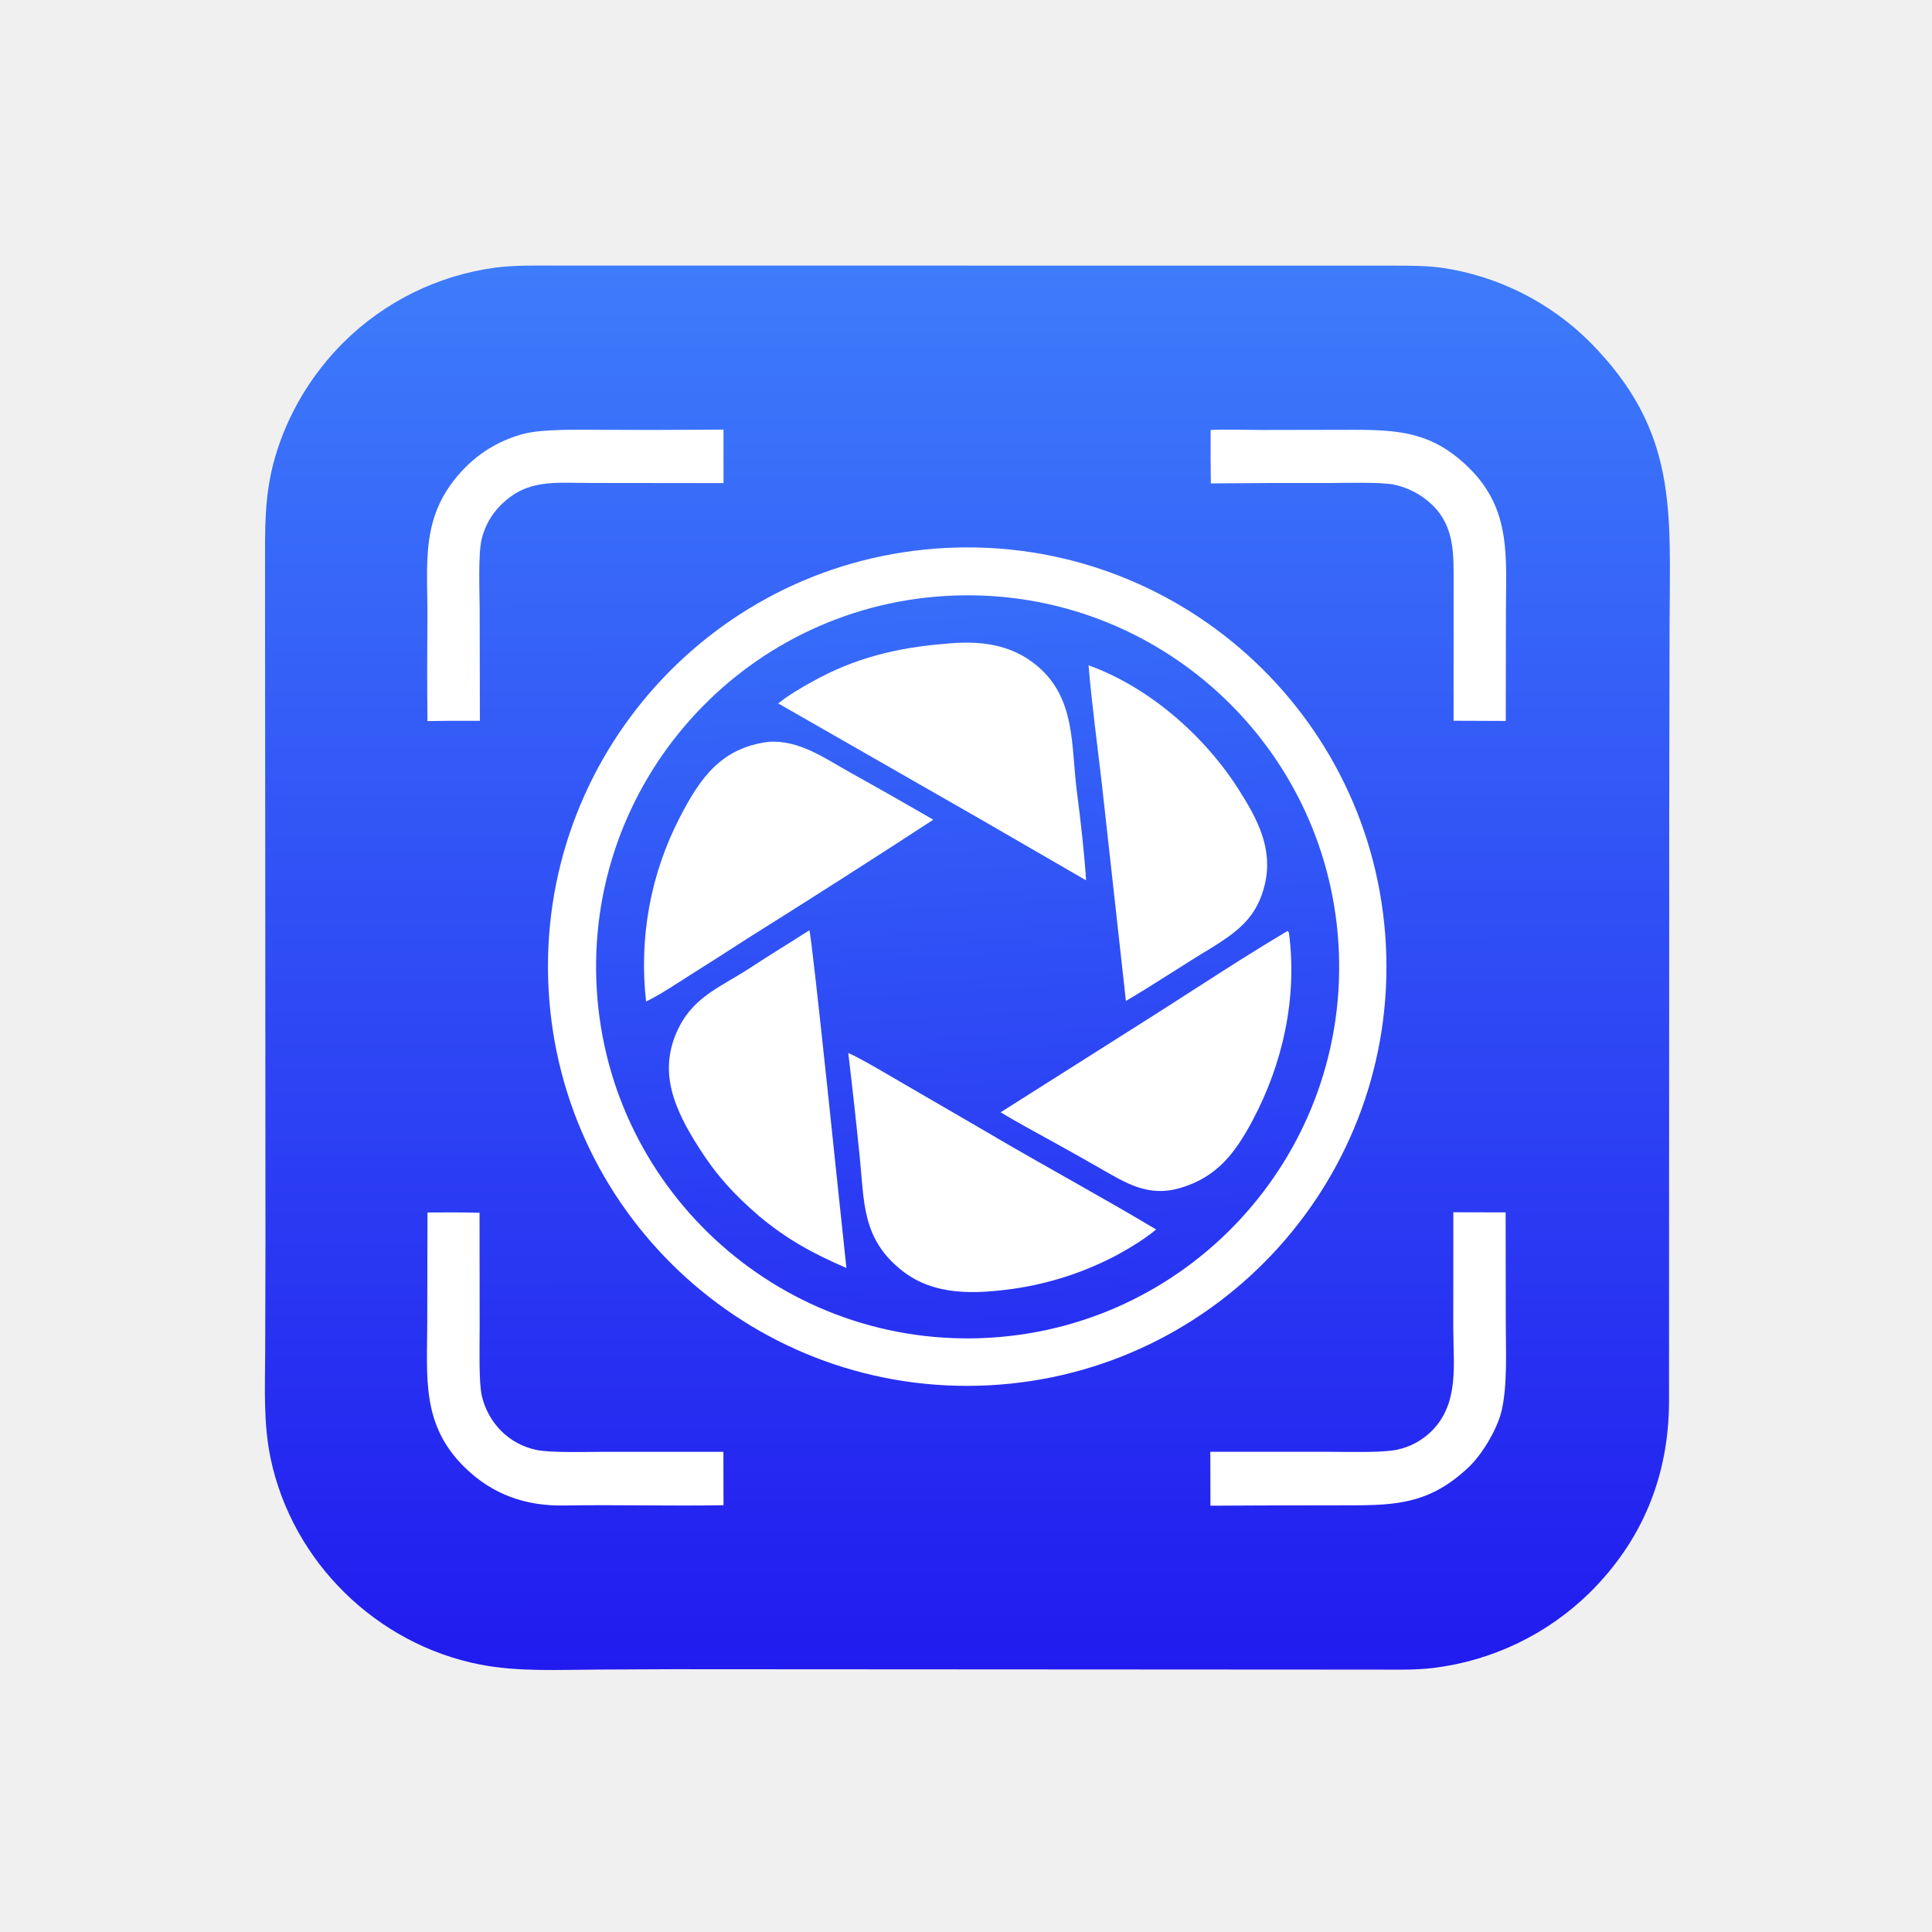
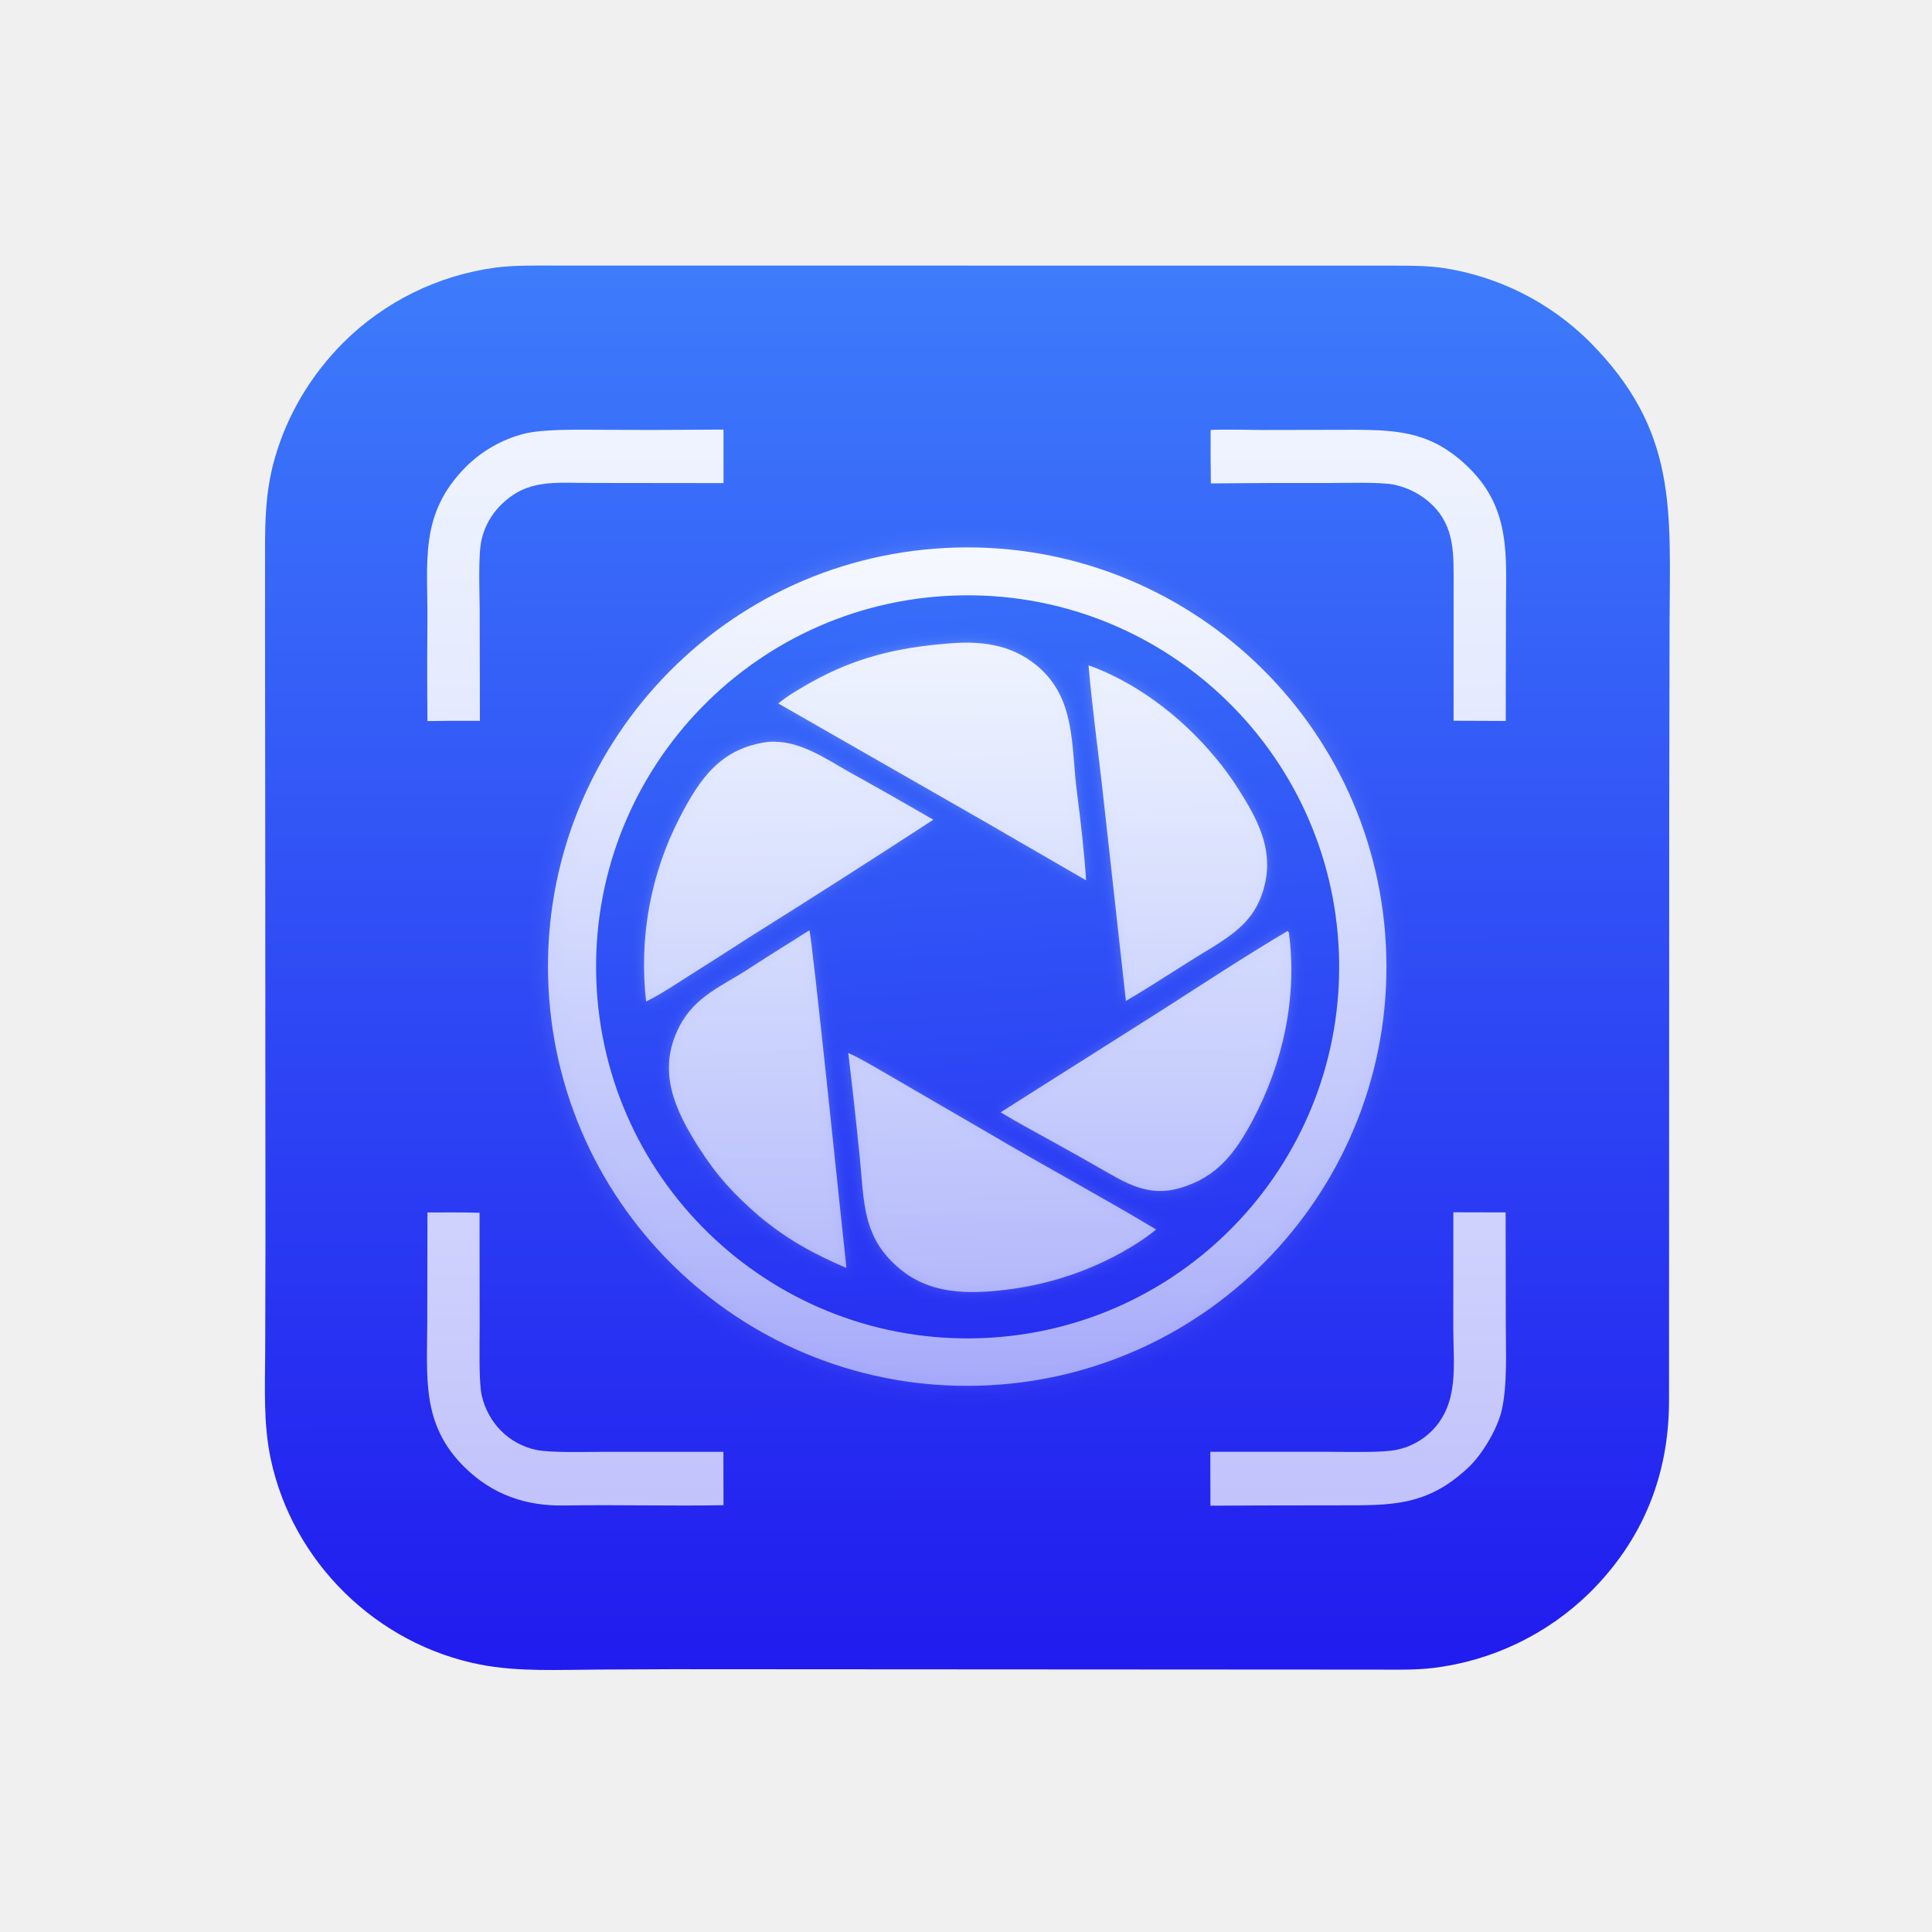
<svg xmlns="http://www.w3.org/2000/svg" width="1024" height="1024" viewBox="0 0 1024 1024">
  <defs>
    <linearGradient id="gradient_0" gradientUnits="userSpaceOnUse" x1="512.548" y1="883.627" x2="512.159" y2="141.374">
      <stop offset="0" stop-color="#211BEF" />
      <stop offset="1" stop-color="#3D7CFB" />
    </linearGradient>
-   </defs>
-   <path fill="url(#gradient_0)" d="M293.037 140.754L740.536 140.806C748.835 140.822 756.705 140.859 764.973 142.039C794.308 146.514 821.46 160.2 842.508 181.118C889.583 228.504 885.07 270.252 884.901 331.43L884.725 430.897L884.618 742.848C884.49 782.321 870.562 816.557 842.31 844.421C819.83 866.356 790.759 880.287 759.579 884.068C749.87 885.184 740.969 884.964 731.25 884.932L395.582 884.741C369.513 884.657 343.443 884.711 317.374 884.903C296.69 884.98 274.775 886.207 254.536 882.26C199.643 871.555 155.075 827.984 143.464 773.152C139.509 754.475 140.489 735.176 140.56 716.176L140.699 658.952L140.572 431L140.482 338.907L140.479 301.055C140.484 280.569 139.965 262.305 145.825 242.248C152.548 219.234 165.021 198.593 181.855 181.687C203.758 159.865 232.228 145.851 262.879 141.803C272.873 140.563 282.976 140.753 293.037 140.754Z" />
-   <path fill="white" d="M501.064 290.436C623.612 284.044 728.14 378.204 734.536 500.752C740.932 623.3 646.775 727.831 524.228 734.231C401.674 740.632 297.138 646.469 290.741 523.916C284.344 401.362 378.51 296.829 501.064 290.436Z" />
-   <defs>
    <linearGradient id="gradient_1" gradientUnits="userSpaceOnUse" x1="524.764" y1="708.453" x2="500.545" y2="316.059">
      <stop offset="0" stop-color="#2730F2" />
      <stop offset="1" stop-color="#376DF9" />
    </linearGradient>
+     <filter id="glass_blade" x="-8%" y="-8%" width="116%" height="116%">
+       <feGaussianBlur in="SourceAlpha" stdDeviation="3" result="blur" />
+       <feFlood flood-color="white" flood-opacity="0.25" result="glow" />
+       <feComposite in="glow" in2="blur" operator="in" result="softglow" />
+       <feMerge>
+         <feMergeNode in="softglow" />
+         <feMergeNode in="SourceGraphic" />
+       </feMerge>
+     </filter>
+     <filter id="glass_ring" x="-4%" y="-4%" width="108%" height="108%">
+       <feGaussianBlur in="SourceAlpha" stdDeviation="5" result="blur" />
+       <feFlood flood-color="white" flood-opacity="0.18" result="glow" />
+       <feComposite in="glow" in2="blur" operator="in" result="softglow" />
+       <feMerge>
+         <feMergeNode in="softglow" />
+         <feMergeNode in="SourceGraphic" />
+       </feMerge>
+     </filter>
+     <linearGradient id="blade_sheen" gradientUnits="userSpaceOnUse" x1="512" y1="290" x2="512" y2="735">
+       <stop offset="0" stop-color="white" stop-opacity="0.95" />
+       <stop offset="0.45" stop-color="white" stop-opacity="0.75" />
+       <stop offset="1" stop-color="white" stop-opacity="0.55" />
+     </linearGradient>
+     <linearGradient id="bracket_sheen" gradientUnits="userSpaceOnUse" x1="512" y1="228" x2="512" y2="798">
+       <stop offset="0" stop-color="white" stop-opacity="0.92" />
+       <stop offset="1" stop-color="white" stop-opacity="0.72" />
+     </linearGradient>
  </defs>
+   <path fill="url(#gradient_0)" d="M293.037 140.754L740.536 140.806C748.835 140.822 756.705 140.859 764.973 142.039C794.308 146.514 821.46 160.2 842.508 181.118C889.583 228.504 885.07 270.252 884.901 331.43L884.725 430.897L884.618 742.848C884.49 782.321 870.562 816.557 842.31 844.421C819.83 866.356 790.759 880.287 759.579 884.068C749.87 885.184 740.969 884.964 731.25 884.932L395.582 884.741C369.513 884.657 343.443 884.711 317.374 884.903C296.69 884.98 274.775 886.207 254.536 882.26C199.643 871.555 155.075 827.984 143.464 773.152C139.509 754.475 140.489 735.176 140.56 716.176L140.699 658.952L140.572 431L140.482 338.907L140.479 301.055C140.484 280.569 139.965 262.305 145.825 242.248C152.548 219.234 165.021 198.593 181.855 181.687C203.758 159.865 232.228 145.851 262.879 141.803C272.873 140.563 282.976 140.753 293.037 140.754Z" />
+   <path fill="url(#blade_sheen)" filter="url(#glass_ring)" d="M501.064 290.436C623.612 284.044 728.14 378.204 734.536 500.752C740.932 623.3 646.775 727.831 524.228 734.231C401.674 740.632 297.138 646.469 290.741 523.916C284.344 401.362 378.51 296.829 501.064 290.436Z" />
  <path fill="url(#gradient_1)" d="M506.076 315.642C614.69 311.898 705.803 396.851 709.66 505.461C713.517 614.071 628.659 705.273 520.053 709.244C411.287 713.22 319.92 628.209 316.058 519.439C312.195 410.668 397.301 319.391 506.076 315.642Z" />
-   <path fill="white" d="M449.599 558.112C455.269 560.451 470.016 569.255 475.941 572.667L523.407 600.24C552.802 617.627 583.332 634.019 612.794 651.659C606.441 656.799 600.409 660.541 593.361 664.47C575.876 673.953 556.846 680.254 537.157 683.079C517.158 685.817 495.388 686.97 478.403 673.696C456.499 656.578 458.201 637.225 455.508 611.601C453.71 593.753 451.741 575.922 449.599 558.112Z" />
-   <path fill="white" d="M501.014 341.211C518.721 339.453 535.587 341.071 549.69 352.902C570.497 370.358 567.565 395.414 570.844 420.211C572.716 434.374 574.693 451.946 575.656 466.608L520.268 434.548L412.494 372.841C417.515 368.677 424.669 364.526 430.372 361.352C453.142 348.68 475.319 343.301 501.014 341.211Z" />
-   <path fill="white" d="M682.461 493.421C682.72 493.651 683.135 494.161 683.178 494.487C687.648 528.714 680.031 563.498 663.927 593.793C654.71 611.132 645.026 623.902 625.675 629.614C608.237 634.762 596.531 626.882 581.918 618.569C574.524 614.331 567.096 610.152 559.635 606.033C550.219 600.783 539.468 595.069 530.337 589.55L616.345 535.07C637.75 521.351 660.594 506.378 682.461 493.421Z" />
-   <path fill="white" d="M407.373 393.191C423.549 392.058 437.219 401.947 450.891 409.601C465.568 417.746 480.165 426.033 494.68 434.462C462.145 455.66 429.422 476.568 396.516 497.185C386.296 503.81 376.029 510.363 365.717 516.844C358.55 521.384 349.91 527.2 342.436 530.819C338.635 497.004 344.721 463.407 360.318 433.2C371.164 412.192 382.364 396.315 407.373 393.191Z" />
-   <path fill="white" d="M428.954 493.079C430.302 494.895 446.615 654.421 448.624 672.055C431.009 664.498 417.229 656.963 402.442 644.645C389.211 633.226 380.126 623.464 370.631 608.614C357.565 588.18 348.025 567.597 360.042 544.132C368.458 527.699 383.159 522.521 397.751 512.877C408.09 506.067 418.625 499.75 428.954 493.079Z" />
-   <path fill="white" d="M576.946 352.633C609.06 364.156 638.562 390.09 656.663 418.668C666.376 434.003 674.779 449.651 670.456 468.428C666.491 485.651 656.774 493.183 642.78 501.98C627.425 511.136 612.538 521.269 596.757 530.519L583.989 415.334C581.565 394.419 578.739 373.618 576.946 352.633Z" />
-   <path fill="white" d="M226.571 642.644C235.693 642.632 245.071 642.511 254.168 642.804L254.228 704.38C254.229 712.772 253.705 732.483 255.345 739.678C256.94 746.703 260.454 753.148 265.497 758.293C270.607 763.445 277.117 766.984 284.219 768.473C291.821 770.117 311.923 769.501 320.849 769.489L383.415 769.509L383.477 797.788C355.645 798.288 327.177 797.49 299.3 797.933C278.762 798.388 260.946 792.142 246.225 777.662C223.155 754.971 226.449 730.01 226.456 700.529L226.571 642.644Z" />
-   <path fill="white" d="M770.304 642.528L798.02 642.594L798.095 701.148C798.099 715.399 799.082 734.589 795.792 748.085C793.467 757.621 785.617 770.827 778.462 777.609C756.021 798.881 736.513 797.806 708.634 797.863L669.25 797.919L641.559 798.054L641.494 769.482L704.758 769.484C713.599 769.481 732.774 770.084 740.49 768.375C747.405 766.912 753.752 763.488 758.771 758.512C773.515 743.805 770.29 723.438 770.277 704.348L770.304 642.528Z" />
-   <path fill="white" d="M641.668 227.881C649.743 227.504 660.858 227.878 669.139 227.894L717.196 227.801C742.355 227.793 759.73 229.339 778.783 248.171C801.138 270.268 798.183 295.475 798.184 323.979L798.086 382.123L770.427 382.016L770.445 309.956C770.407 294.238 771.28 279.525 759.192 267.674C753.587 262.257 746.574 258.521 738.951 256.891C731.925 255.384 711.508 255.992 703.511 256.011C682.931 255.947 662.351 256.016 641.772 256.216C641.648 246.772 641.613 237.326 641.668 227.881Z" />
-   <path fill="white" d="M372.052 227.756C375.837 227.698 379.678 227.722 383.468 227.711L383.477 256.058L324.773 255.991C320.625 255.98 316.444 255.944 312.296 255.96C294.117 256.03 279.53 253.675 265.466 267.668C260.413 272.674 256.873 279.003 255.25 285.929C253.365 294.069 254.192 313.362 254.235 322.588L254.353 382.04L237.375 382.056L226.573 382.194C226.355 364.799 226.389 347.277 226.542 329.879C226.823 297.85 221.979 272.837 246.559 247.812C255.121 239.153 265.866 232.971 277.655 229.921C288.339 227.236 307.653 227.801 319.249 227.804C336.85 227.923 354.452 227.907 372.052 227.756Z" />
+   <path fill="url(#blade_sheen)" filter="url(#glass_blade)" d="M449.599 558.112C455.269 560.451 470.016 569.255 475.941 572.667L523.407 600.24C552.802 617.627 583.332 634.019 612.794 651.659C606.441 656.799 600.409 660.541 593.361 664.47C575.876 673.953 556.846 680.254 537.157 683.079C517.158 685.817 495.388 686.97 478.403 673.696C456.499 656.578 458.201 637.225 455.508 611.601C453.71 593.753 451.741 575.922 449.599 558.112Z" />
+   <path fill="url(#blade_sheen)" filter="url(#glass_blade)" d="M501.014 341.211C518.721 339.453 535.587 341.071 549.69 352.902C570.497 370.358 567.565 395.414 570.844 420.211C572.716 434.374 574.693 451.946 575.656 466.608L520.268 434.548L412.494 372.841C417.515 368.677 424.669 364.526 430.372 361.352C453.142 348.68 475.319 343.301 501.014 341.211Z" />
+   <path fill="url(#blade_sheen)" filter="url(#glass_blade)" d="M682.461 493.421C682.72 493.651 683.135 494.161 683.178 494.487C687.648 528.714 680.031 563.498 663.927 593.793C654.71 611.132 645.026 623.902 625.675 629.614C608.237 634.762 596.531 626.882 581.918 618.569C574.524 614.331 567.096 610.152 559.635 606.033C550.219 600.783 539.468 595.069 530.337 589.55L616.345 535.07C637.75 521.351 660.594 506.378 682.461 493.421Z" />
+   <path fill="url(#blade_sheen)" filter="url(#glass_blade)" d="M407.373 393.191C423.549 392.058 437.219 401.947 450.891 409.601C465.568 417.746 480.165 426.033 494.68 434.462C462.145 455.66 429.422 476.568 396.516 497.185C386.296 503.81 376.029 510.363 365.717 516.844C358.55 521.384 349.91 527.2 342.436 530.819C338.635 497.004 344.721 463.407 360.318 433.2C371.164 412.192 382.364 396.315 407.373 393.191Z" />
+   <path fill="url(#blade_sheen)" filter="url(#glass_blade)" d="M428.954 493.079C430.302 494.895 446.615 654.421 448.624 672.055C431.009 664.498 417.229 656.963 402.442 644.645C389.211 633.226 380.126 623.464 370.631 608.614C357.565 588.18 348.025 567.597 360.042 544.132C368.458 527.699 383.159 522.521 397.751 512.877C408.09 506.067 418.625 499.75 428.954 493.079Z" />
+   <path fill="url(#blade_sheen)" filter="url(#glass_blade)" d="M576.946 352.633C609.06 364.156 638.562 390.09 656.663 418.668C666.376 434.003 674.779 449.651 670.456 468.428C666.491 485.651 656.774 493.183 642.78 501.98C627.425 511.136 612.538 521.269 596.757 530.519L583.989 415.334C581.565 394.419 578.739 373.618 576.946 352.633Z" />
+   <path fill="url(#bracket_sheen)" d="M226.571 642.644C235.693 642.632 245.071 642.511 254.168 642.804L254.228 704.38C254.229 712.772 253.705 732.483 255.345 739.678C256.94 746.703 260.454 753.148 265.497 758.293C270.607 763.445 277.117 766.984 284.219 768.473C291.821 770.117 311.923 769.501 320.849 769.489L383.415 769.509L383.477 797.788C355.645 798.288 327.177 797.49 299.3 797.933C278.762 798.388 260.946 792.142 246.225 777.662C223.155 754.971 226.449 730.01 226.456 700.529L226.571 642.644Z" />
+   <path fill="url(#bracket_sheen)" d="M770.304 642.528L798.02 642.594L798.095 701.148C798.099 715.399 799.082 734.589 795.792 748.085C793.467 757.621 785.617 770.827 778.462 777.609C756.021 798.881 736.513 797.806 708.634 797.863L669.25 797.919L641.559 798.054L641.494 769.482L704.758 769.484C713.599 769.481 732.774 770.084 740.49 768.375C747.405 766.912 753.752 763.488 758.771 758.512C773.515 743.805 770.29 723.438 770.277 704.348L770.304 642.528Z" />
+   <path fill="url(#bracket_sheen)" d="M641.668 227.881C649.743 227.504 660.858 227.878 669.139 227.894L717.196 227.801C742.355 227.793 759.73 229.339 778.783 248.171C801.138 270.268 798.183 295.475 798.184 323.979L798.086 382.123L770.427 382.016L770.445 309.956C770.407 294.238 771.28 279.525 759.192 267.674C753.587 262.257 746.574 258.521 738.951 256.891C731.925 255.384 711.508 255.992 703.511 256.011C682.931 255.947 662.351 256.016 641.772 256.216C641.648 246.772 641.613 237.326 641.668 227.881Z" />
+   <path fill="url(#bracket_sheen)" d="M372.052 227.756C375.837 227.698 379.678 227.722 383.468 227.711L383.477 256.058L324.773 255.991C320.625 255.98 316.444 255.944 312.296 255.96C294.117 256.03 279.53 253.675 265.466 267.668C260.413 272.674 256.873 279.003 255.25 285.929C253.365 294.069 254.192 313.362 254.235 322.588L254.353 382.04L237.375 382.056L226.573 382.194C226.355 364.799 226.389 347.277 226.542 329.879C226.823 297.85 221.979 272.837 246.559 247.812C255.121 239.153 265.866 232.971 277.655 229.921C288.339 227.236 307.653 227.801 319.249 227.804C336.85 227.923 354.452 227.907 372.052 227.756Z" />
</svg>
